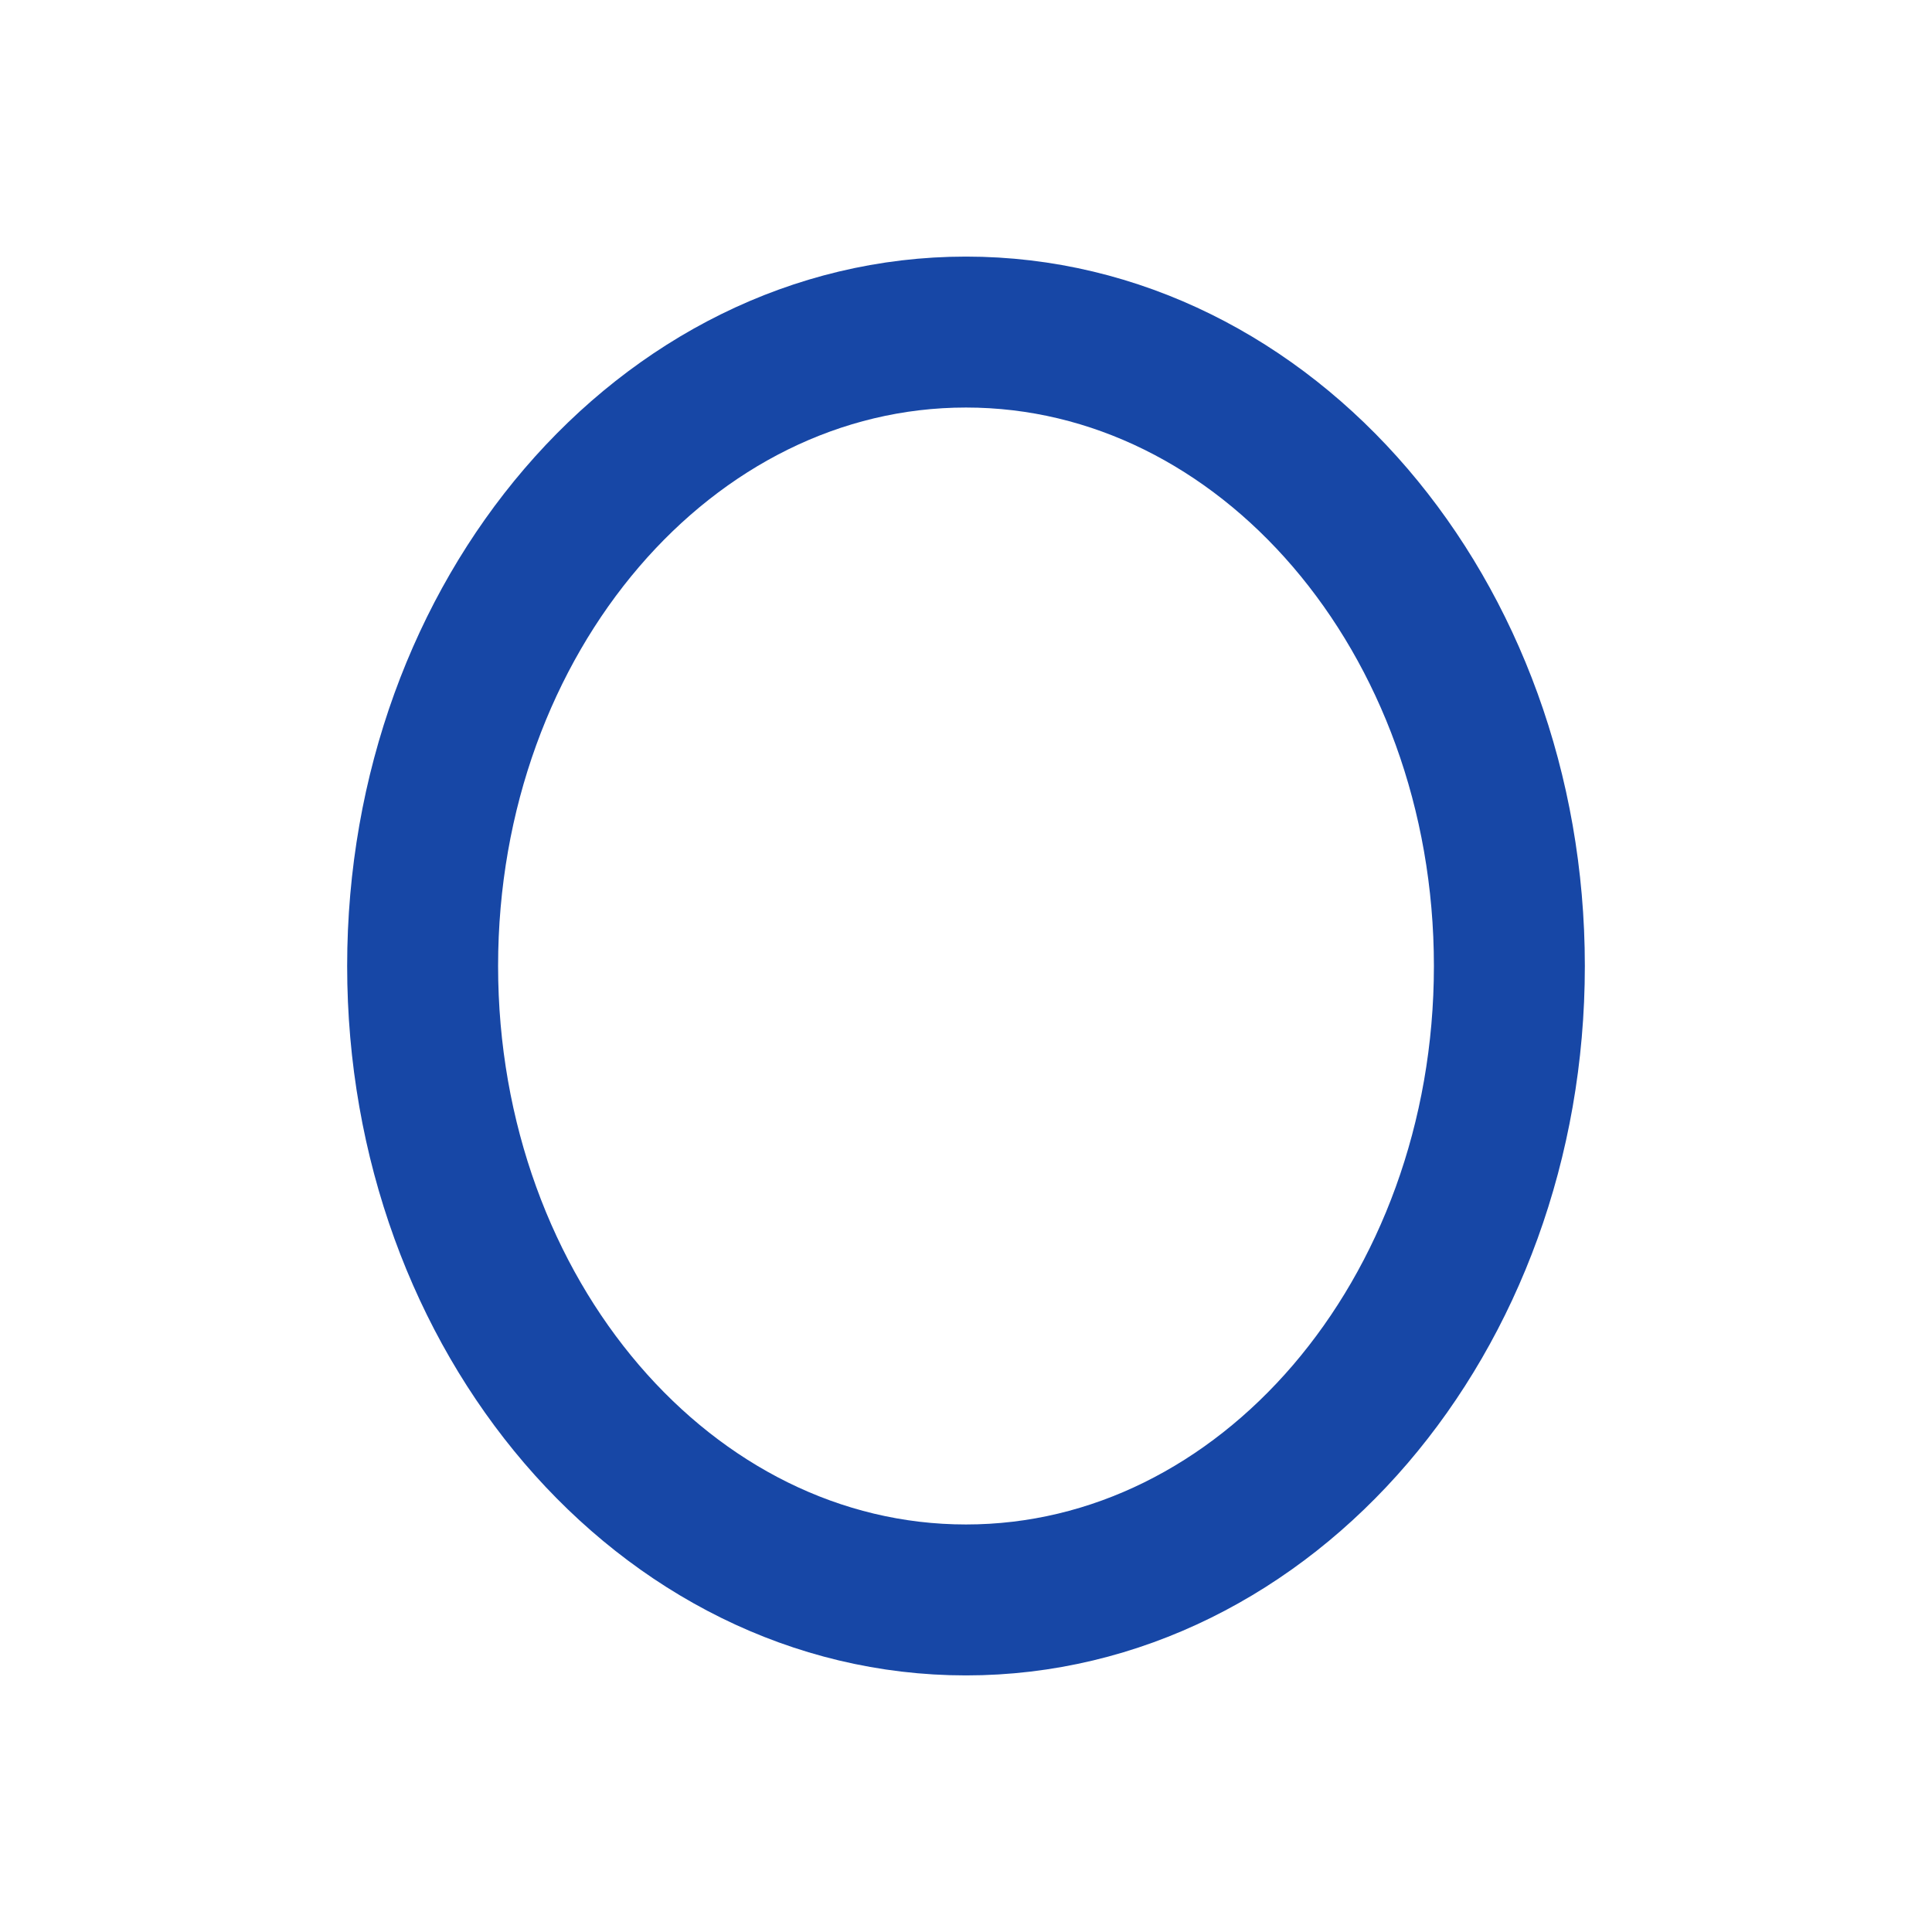
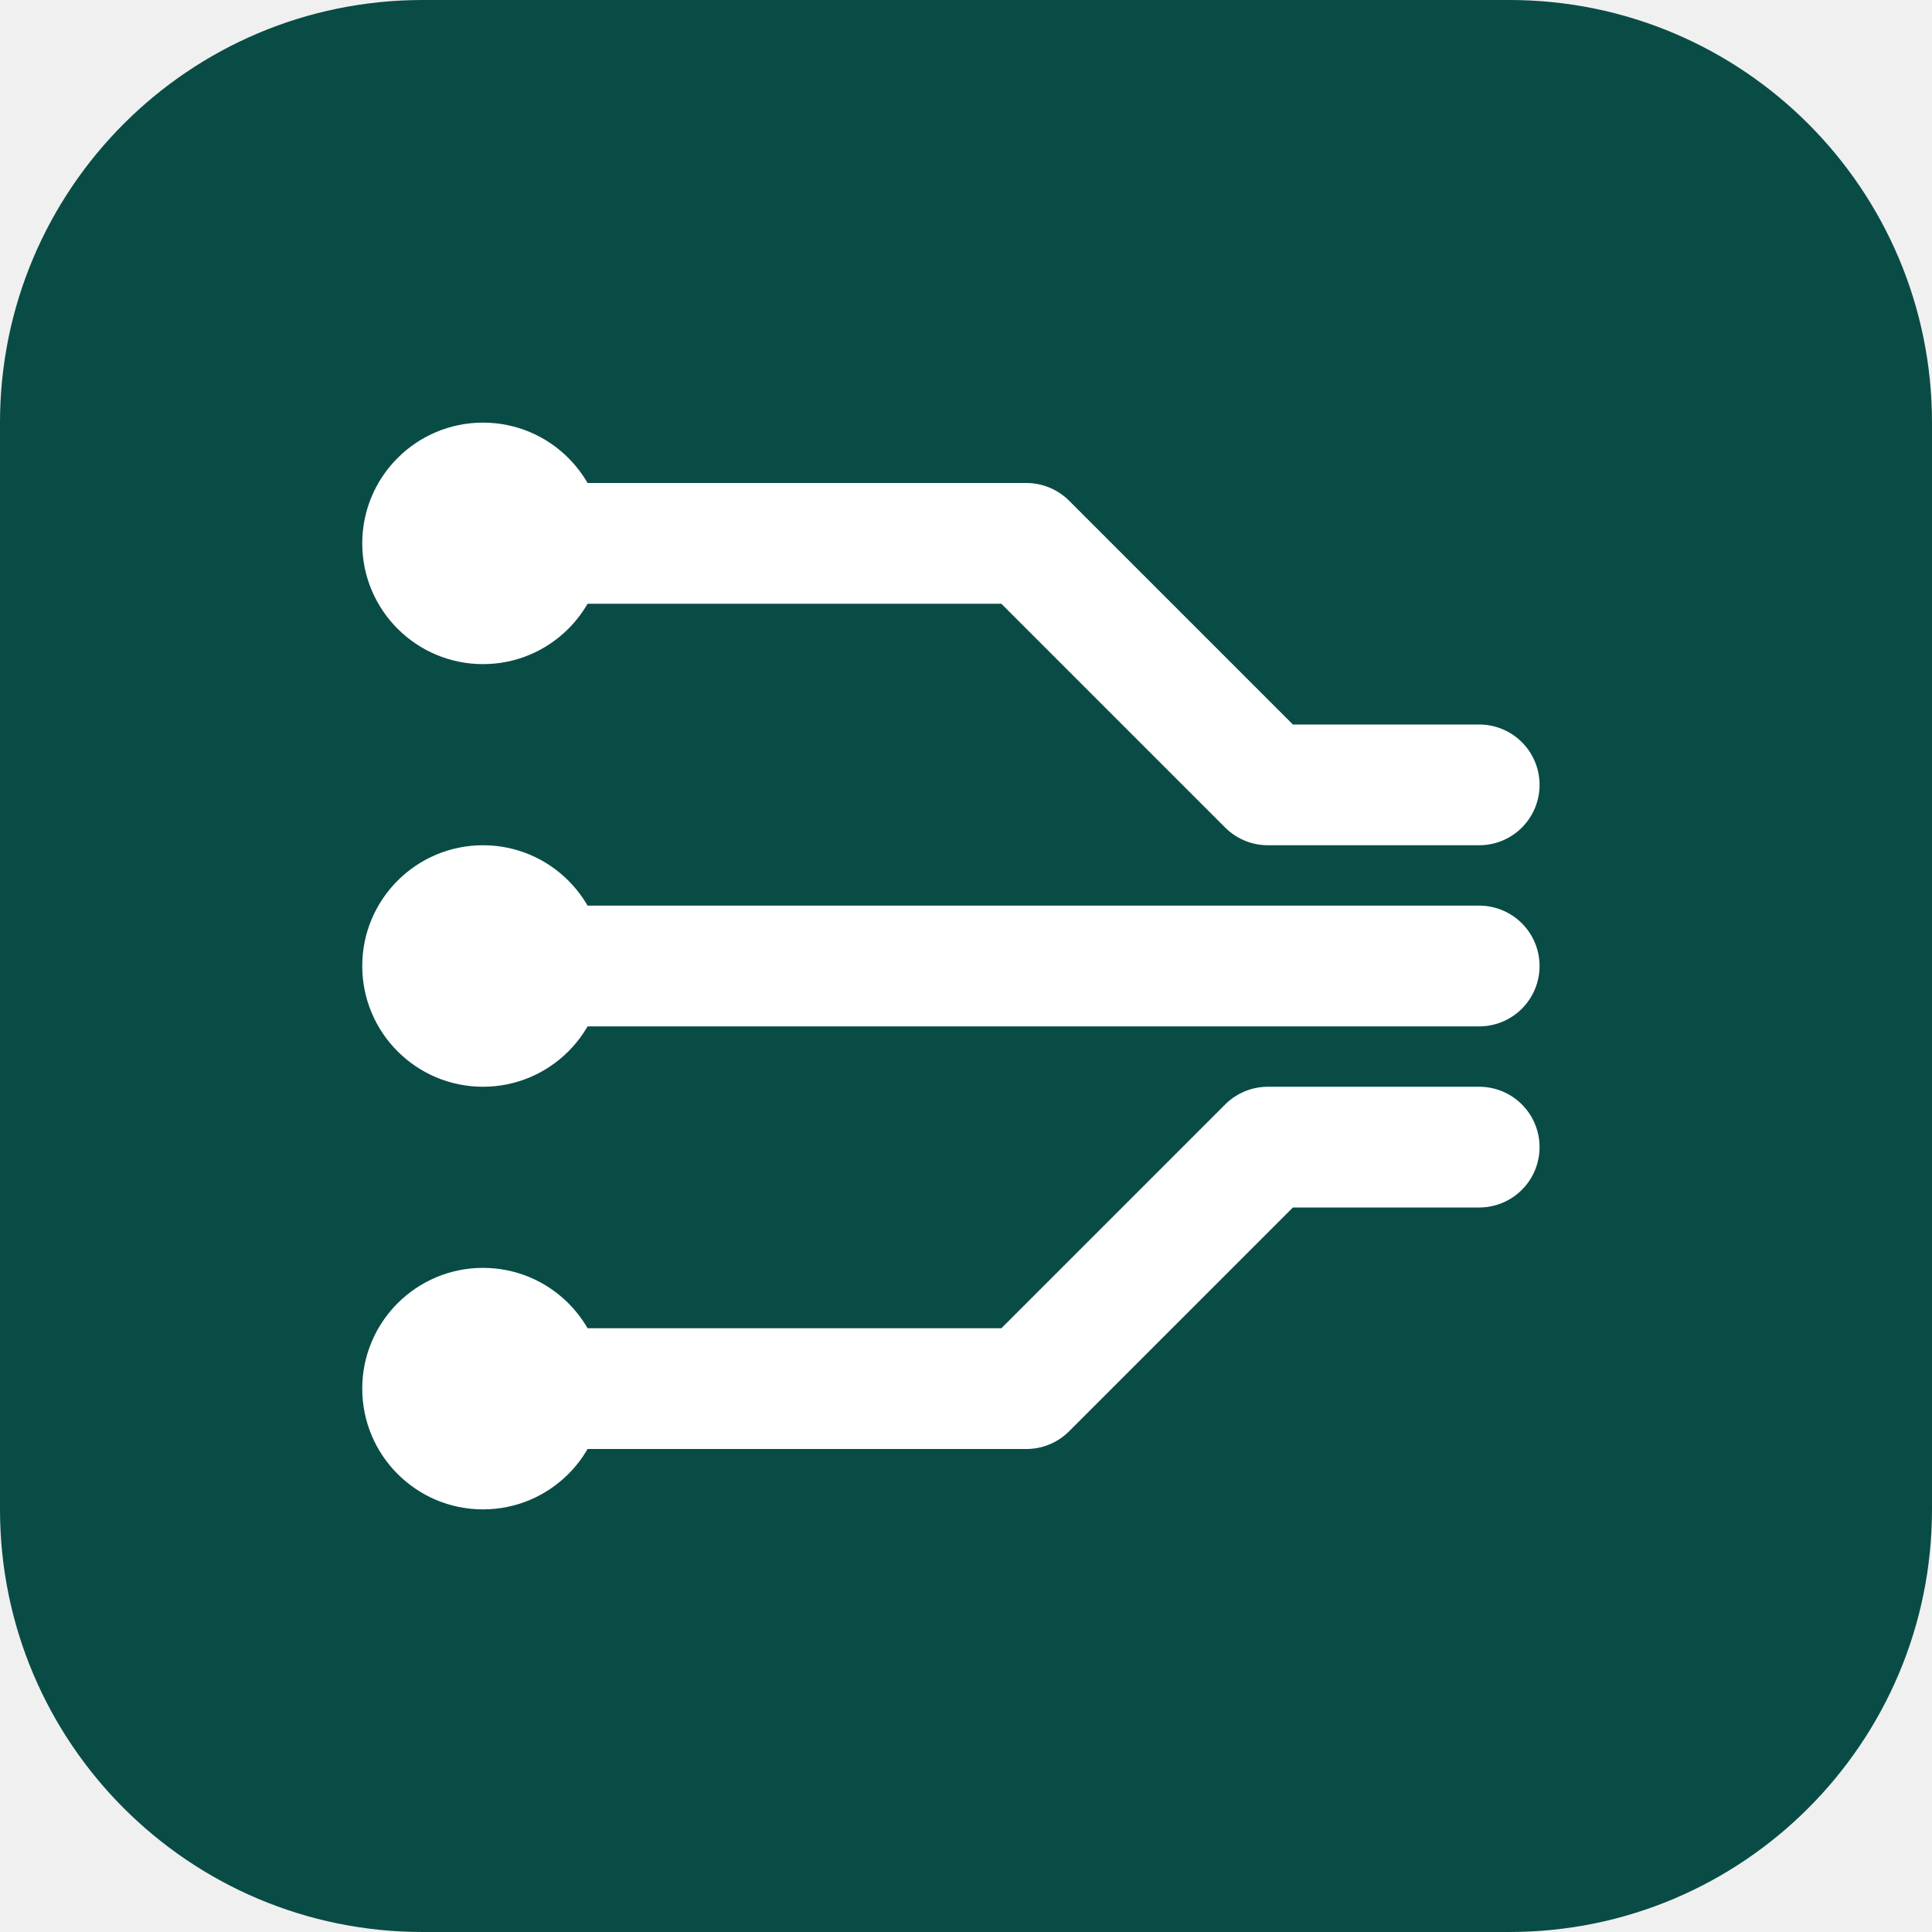
<svg xmlns="http://www.w3.org/2000/svg" viewBox="0 0 64 64">
-   <rect width="64" height="64" fill="#fff" />
-   <ellipse cx="32" cy="32" rx="18" ry="21" fill="none" stroke="#1747a6" stroke-width="5" />
+   <rect width="64" height="64" rx="14" fill="#094c45" />
+   <g fill="none" stroke="#ffffff" stroke-linecap="round" stroke-linejoin="round" stroke-width="4">
+     <path d="M16 18h18l8 8h7M16 32h33M16 46h18l8-8h7" />
+   </g>
+   <path fill="#ffffff" d="M16 14a4 4 0 1 0 0 8 4 4 0 0 0 0-8zm0 14a4 4 0 1 0 0 8 4 4 0 0 0 0-8zm0 14a4 4 0 1 0 0 8 4 4 0 0 0 0-8z" />
</svg>
